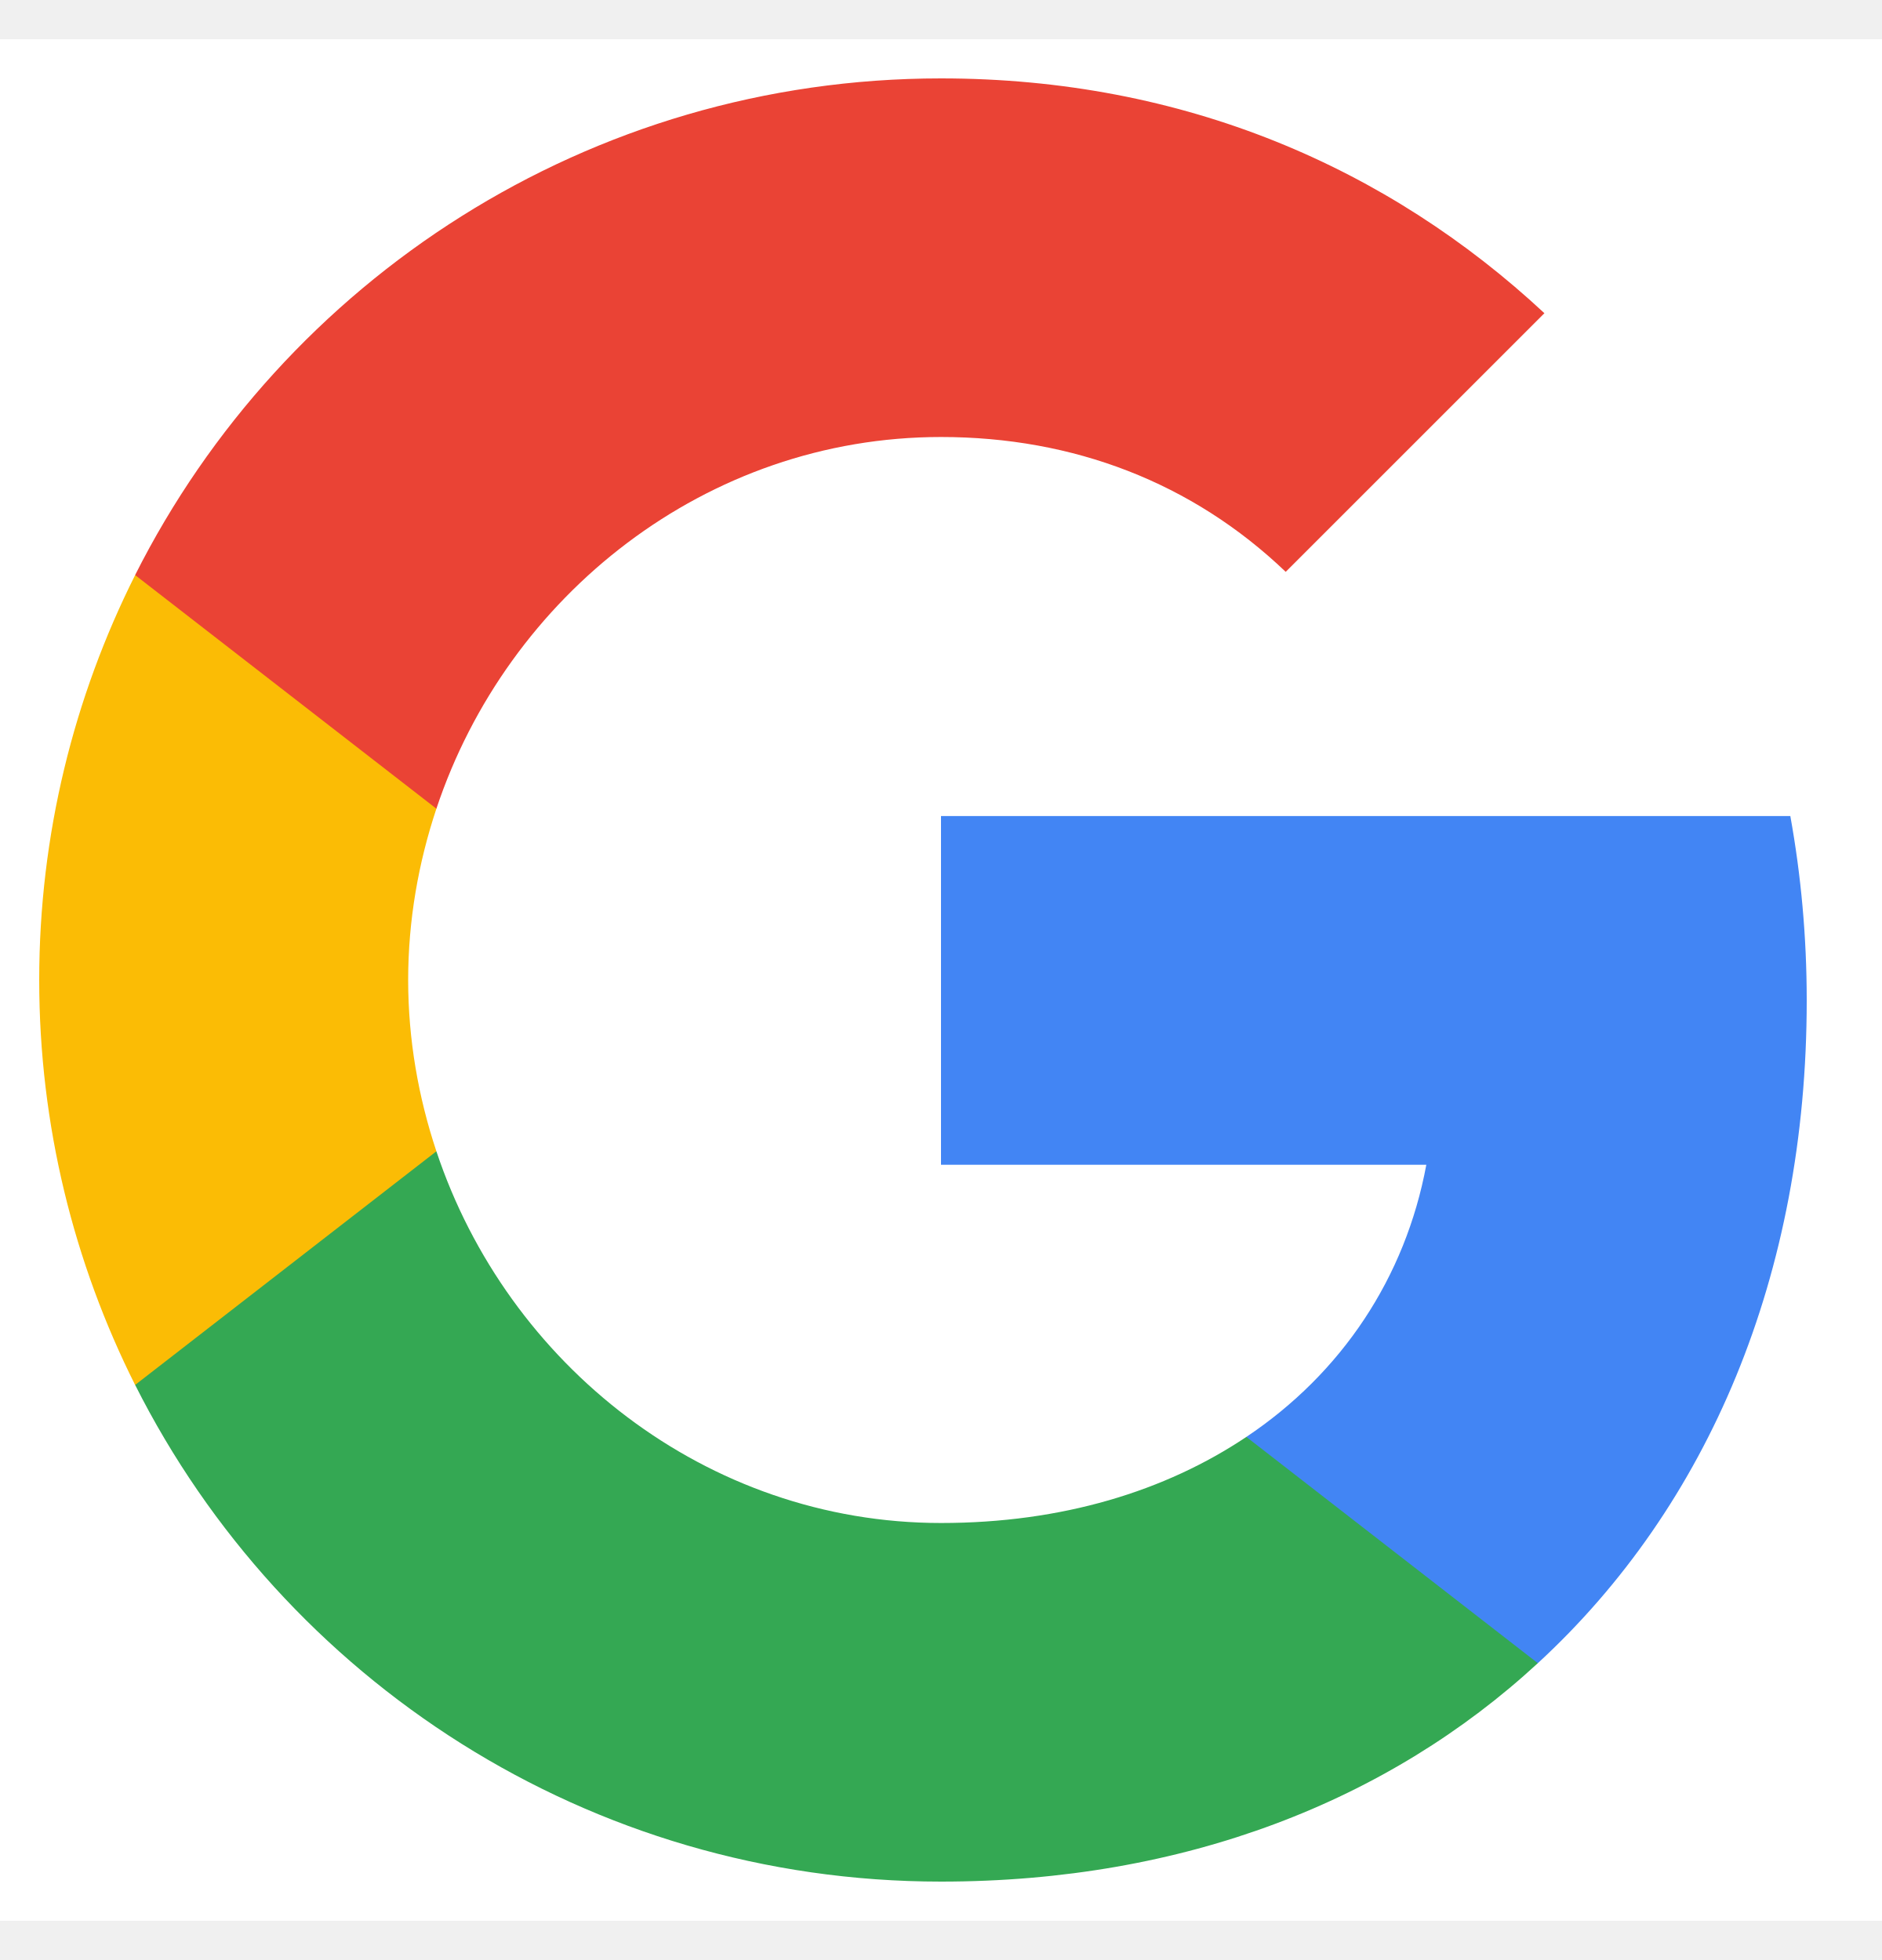
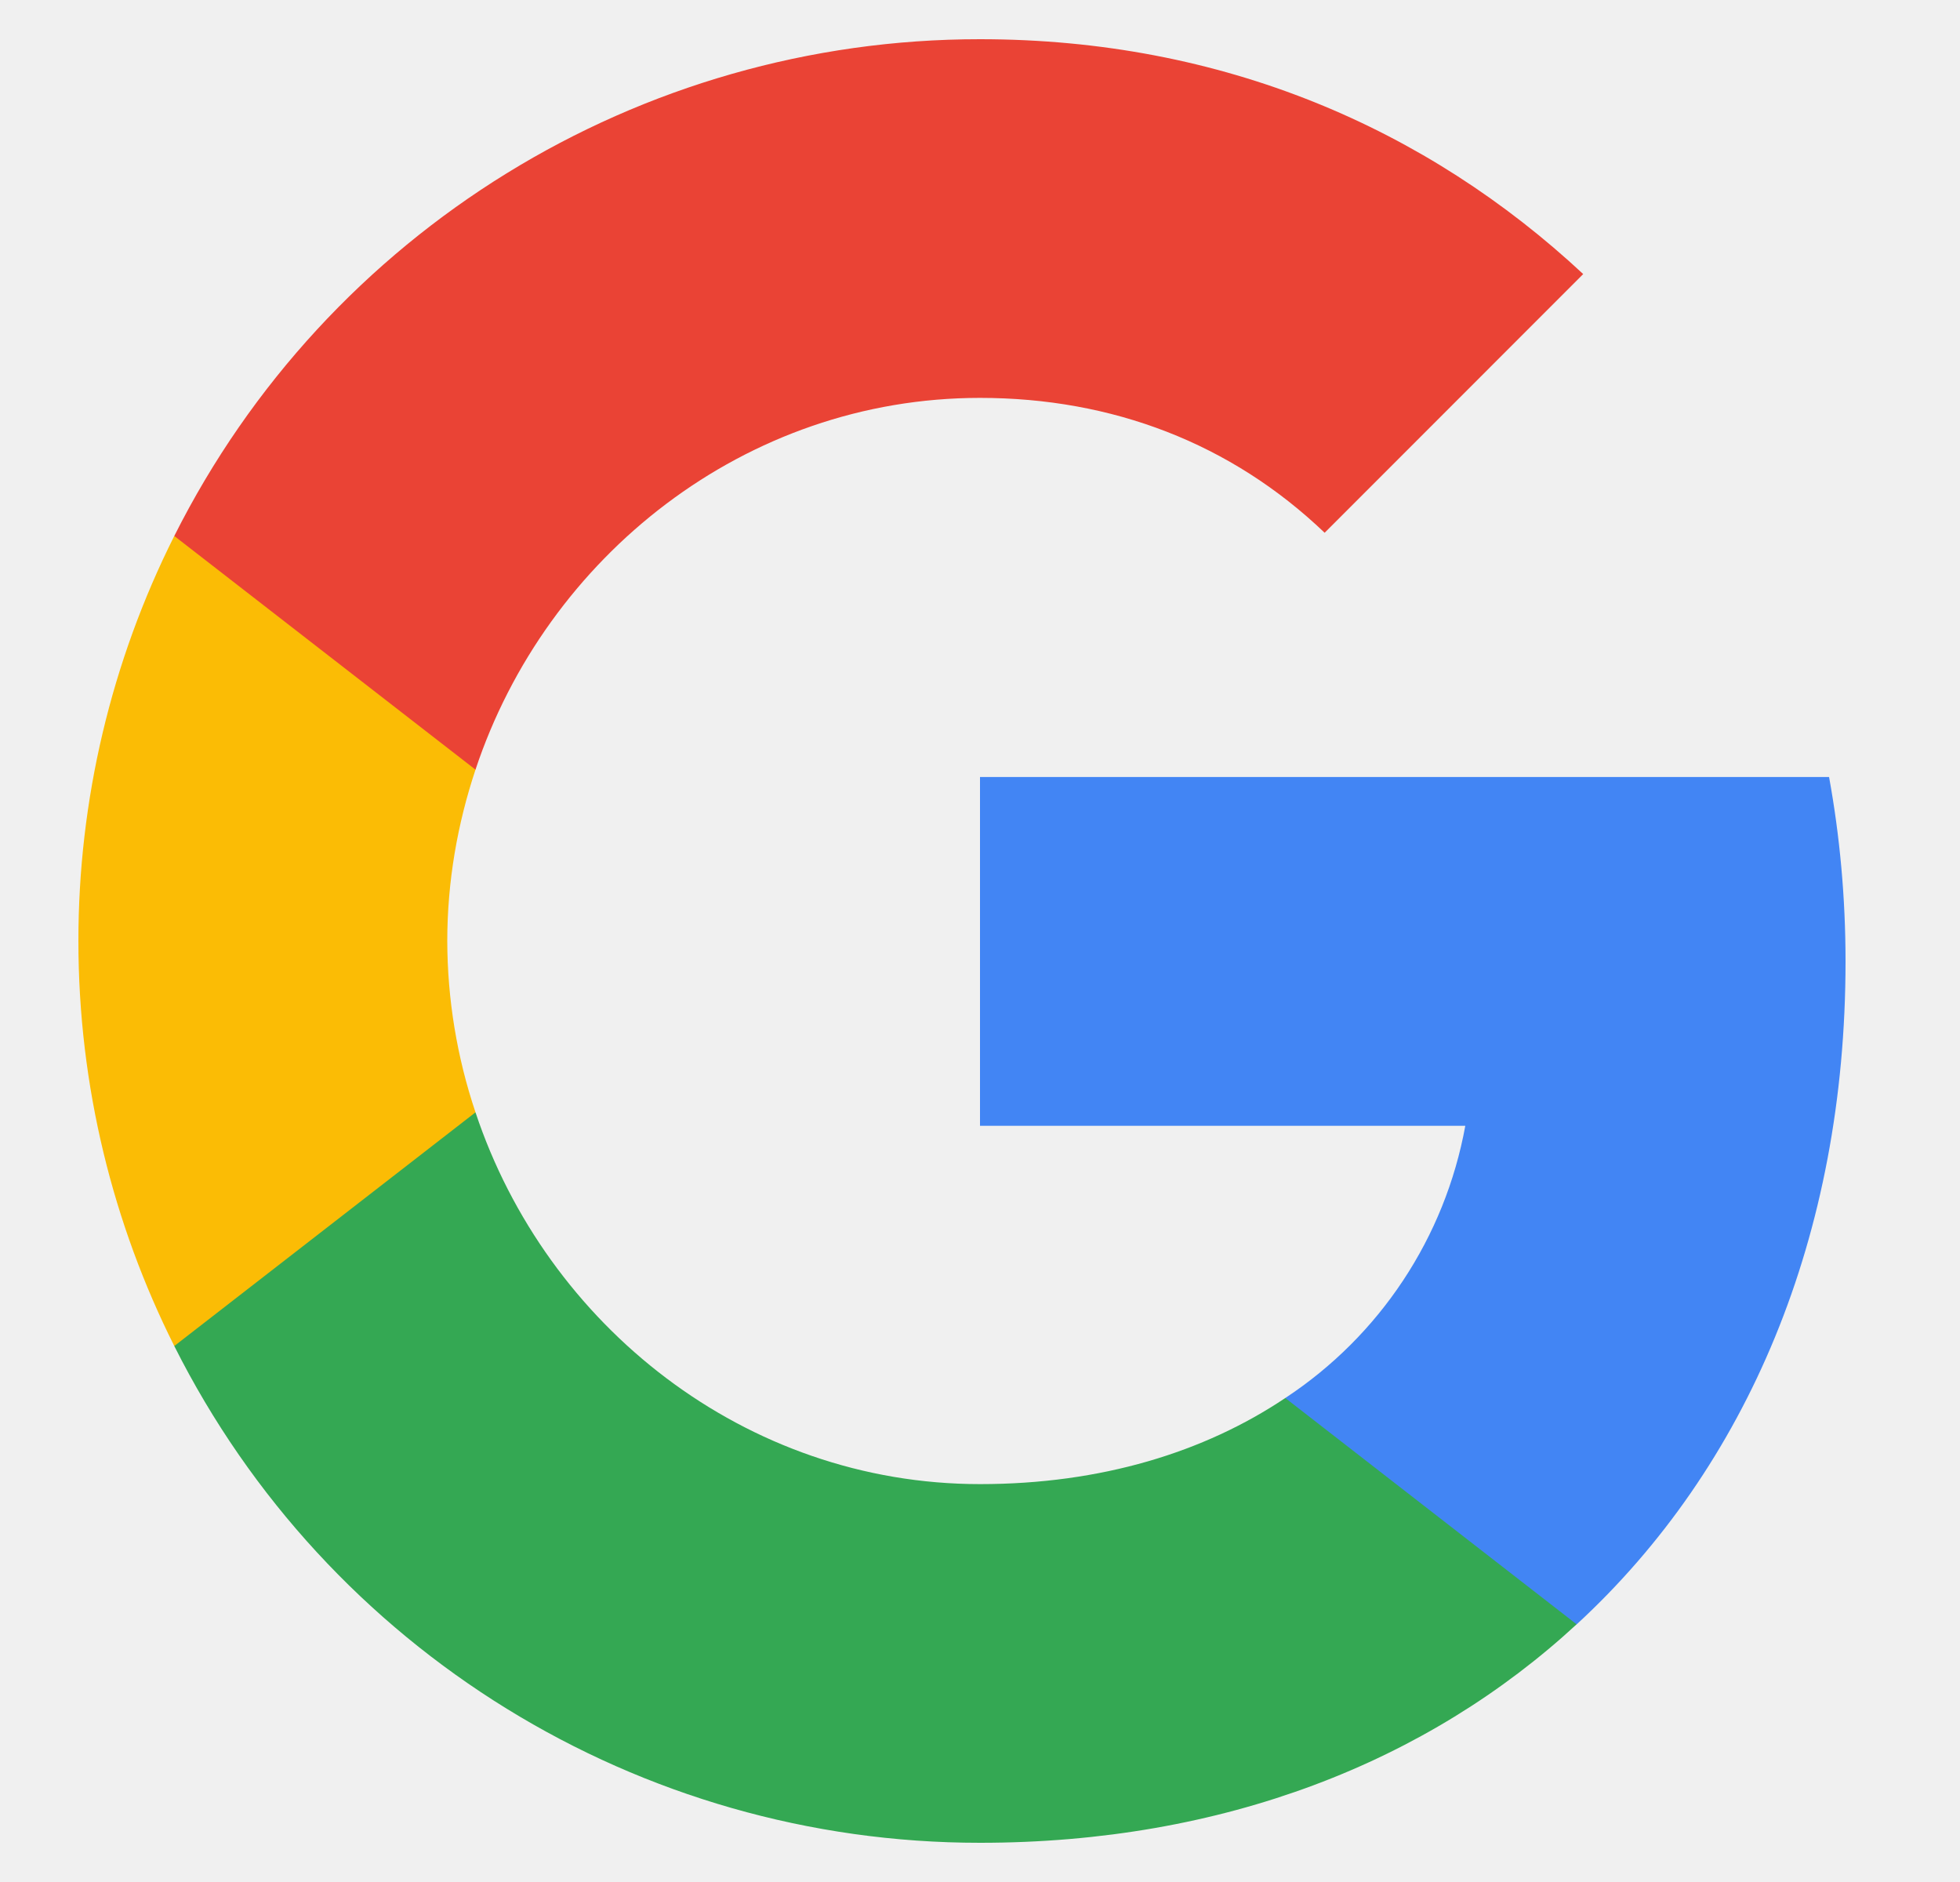
- <svg xmlns="http://www.w3.org/2000/svg" width="24" height="25" viewBox="0 0 24 25" fill="none">
-   <rect width="24" height="24" transform="translate(0 0.5)" fill="white" />
-   <path fill-rule="evenodd" clip-rule="evenodd" d="M23.04 12.761C23.04 11.946 22.967 11.162 22.831 10.409H12V14.857H18.189C17.922 16.295 17.112 17.513 15.894 18.328V21.214H19.611C21.785 19.212 23.04 16.264 23.04 12.761Z" fill="#4285F4" />
-   <path fill-rule="evenodd" clip-rule="evenodd" d="M12 24C15.105 24 17.708 22.97 19.611 21.214L15.894 18.328C14.864 19.018 13.547 19.426 12 19.426C9.005 19.426 6.47 17.403 5.565 14.685H1.723V17.664C3.615 21.423 7.505 24 12 24Z" fill="#34A853" />
-   <path fill-rule="evenodd" clip-rule="evenodd" d="M5.565 14.685C5.335 13.995 5.205 13.258 5.205 12.5C5.205 11.742 5.335 11.005 5.565 10.315V7.336H1.723C0.944 8.888 0.5 10.644 0.5 12.5C0.5 14.356 0.944 16.112 1.723 17.665L5.565 14.685Z" fill="#FBBC05" />
-   <path fill-rule="evenodd" clip-rule="evenodd" d="M12 5.574C13.688 5.574 15.204 6.154 16.396 7.294L19.695 3.995C17.703 2.14 15.1 1 12 1C7.505 1 3.615 3.577 1.723 7.335L5.565 10.315C6.47 7.597 9.005 5.574 12 5.574Z" fill="#EA4335" />
+ <svg xmlns="http://www.w3.org/2000/svg" width="25" height="24" fill="none" viewBox="0 0 25 24">
+   <path fill="transparent" d="M.5 0h24v24H.5z" />
+   <path fill="#4285F4" fill-rule="evenodd" d="M23.54 12.261c0-.815-.073-1.6-.21-2.352H12.5v4.448h6.19a5.29 5.29 0 0 1-2.296 3.471v2.886h3.717c2.174-2.002 3.429-4.95 3.429-8.453Z" clip-rule="evenodd" />
+   <path fill="#34A853" fill-rule="evenodd" d="M12.5 23.5c3.105 0 5.708-1.03 7.61-2.786l-3.716-2.886c-1.03.69-2.347 1.098-3.894 1.098-2.995 0-5.53-2.023-6.435-4.741H2.223v2.98A11.496 11.496 0 0 0 12.5 23.5Z" clip-rule="evenodd" />
+   <path fill="#FBBC05" fill-rule="evenodd" d="M6.065 14.185A6.913 6.913 0 0 1 5.705 12c0-.758.13-1.495.36-2.185v-2.98H2.223A11.496 11.496 0 0 0 1 12c0 1.856.444 3.612 1.223 5.165l3.842-2.98Z" clip-rule="evenodd" />
+   <path fill="#EA4335" fill-rule="evenodd" d="M12.5 5.074c1.688 0 3.204.58 4.396 1.72l3.298-3.299C18.203 1.64 15.6.5 12.5.5A11.496 11.496 0 0 0 2.223 6.835l3.842 2.98c.904-2.718 3.44-4.741 6.435-4.741Z" clip-rule="evenodd" />
</svg>
